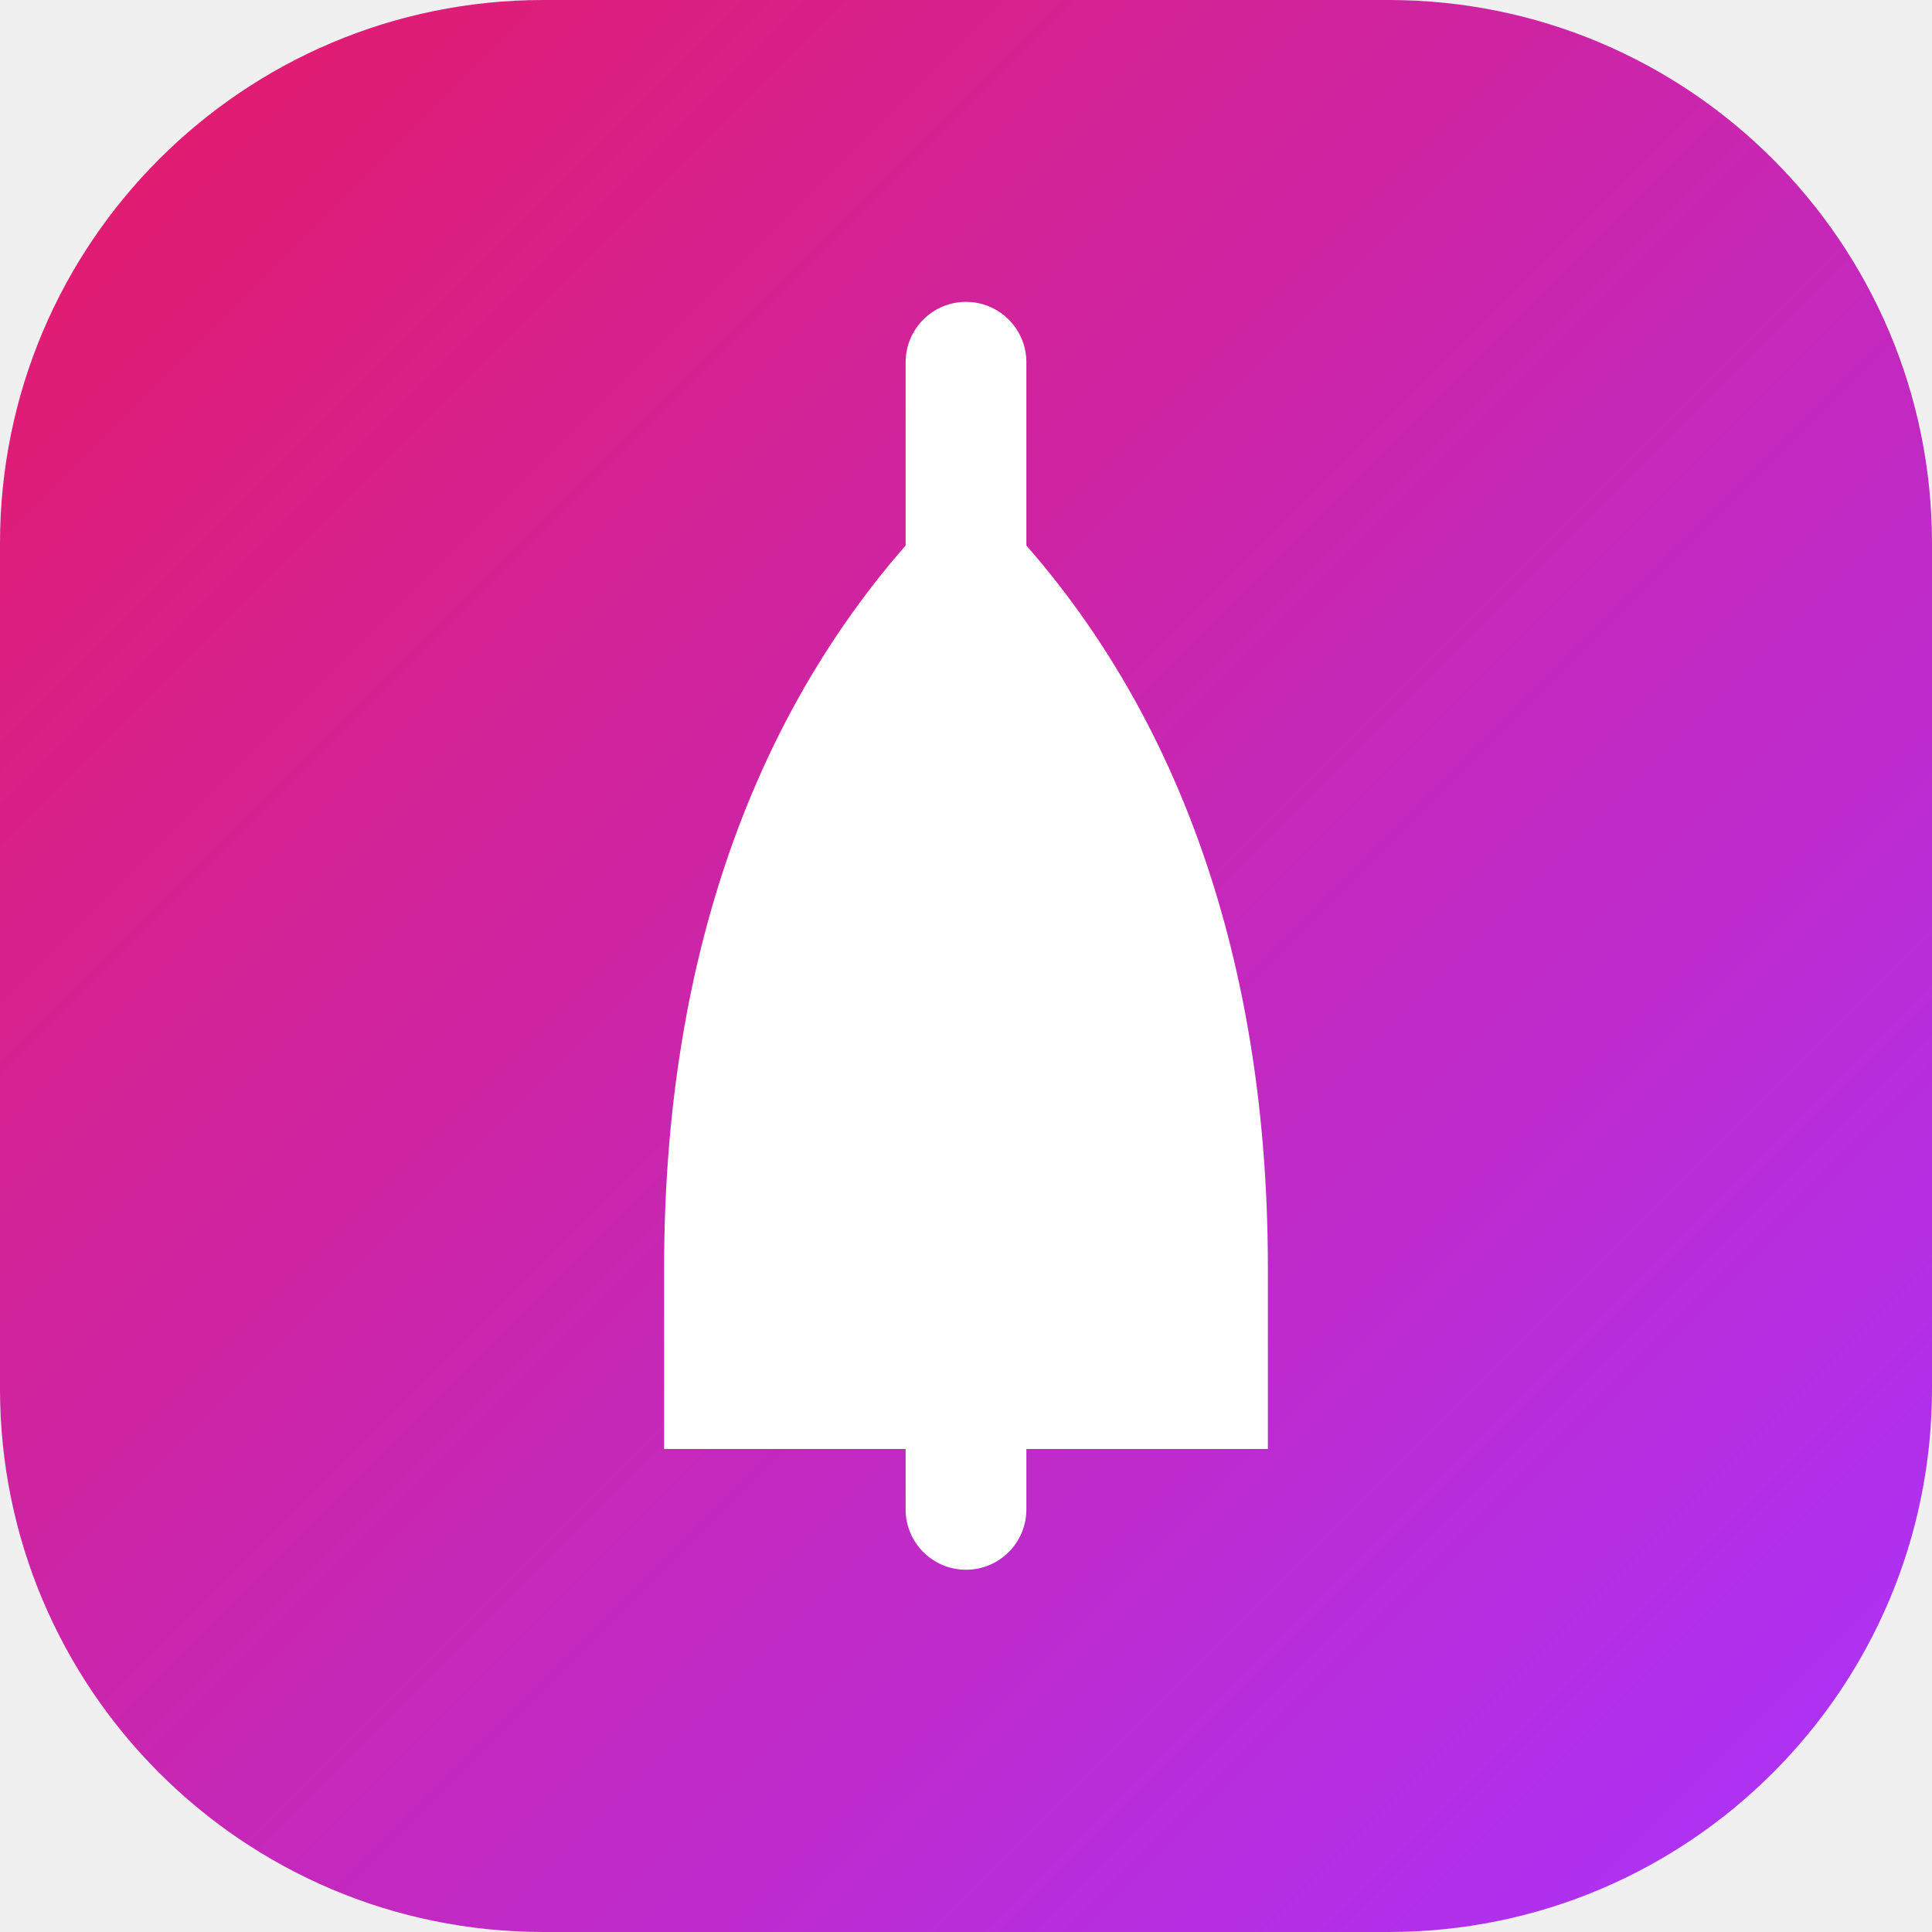
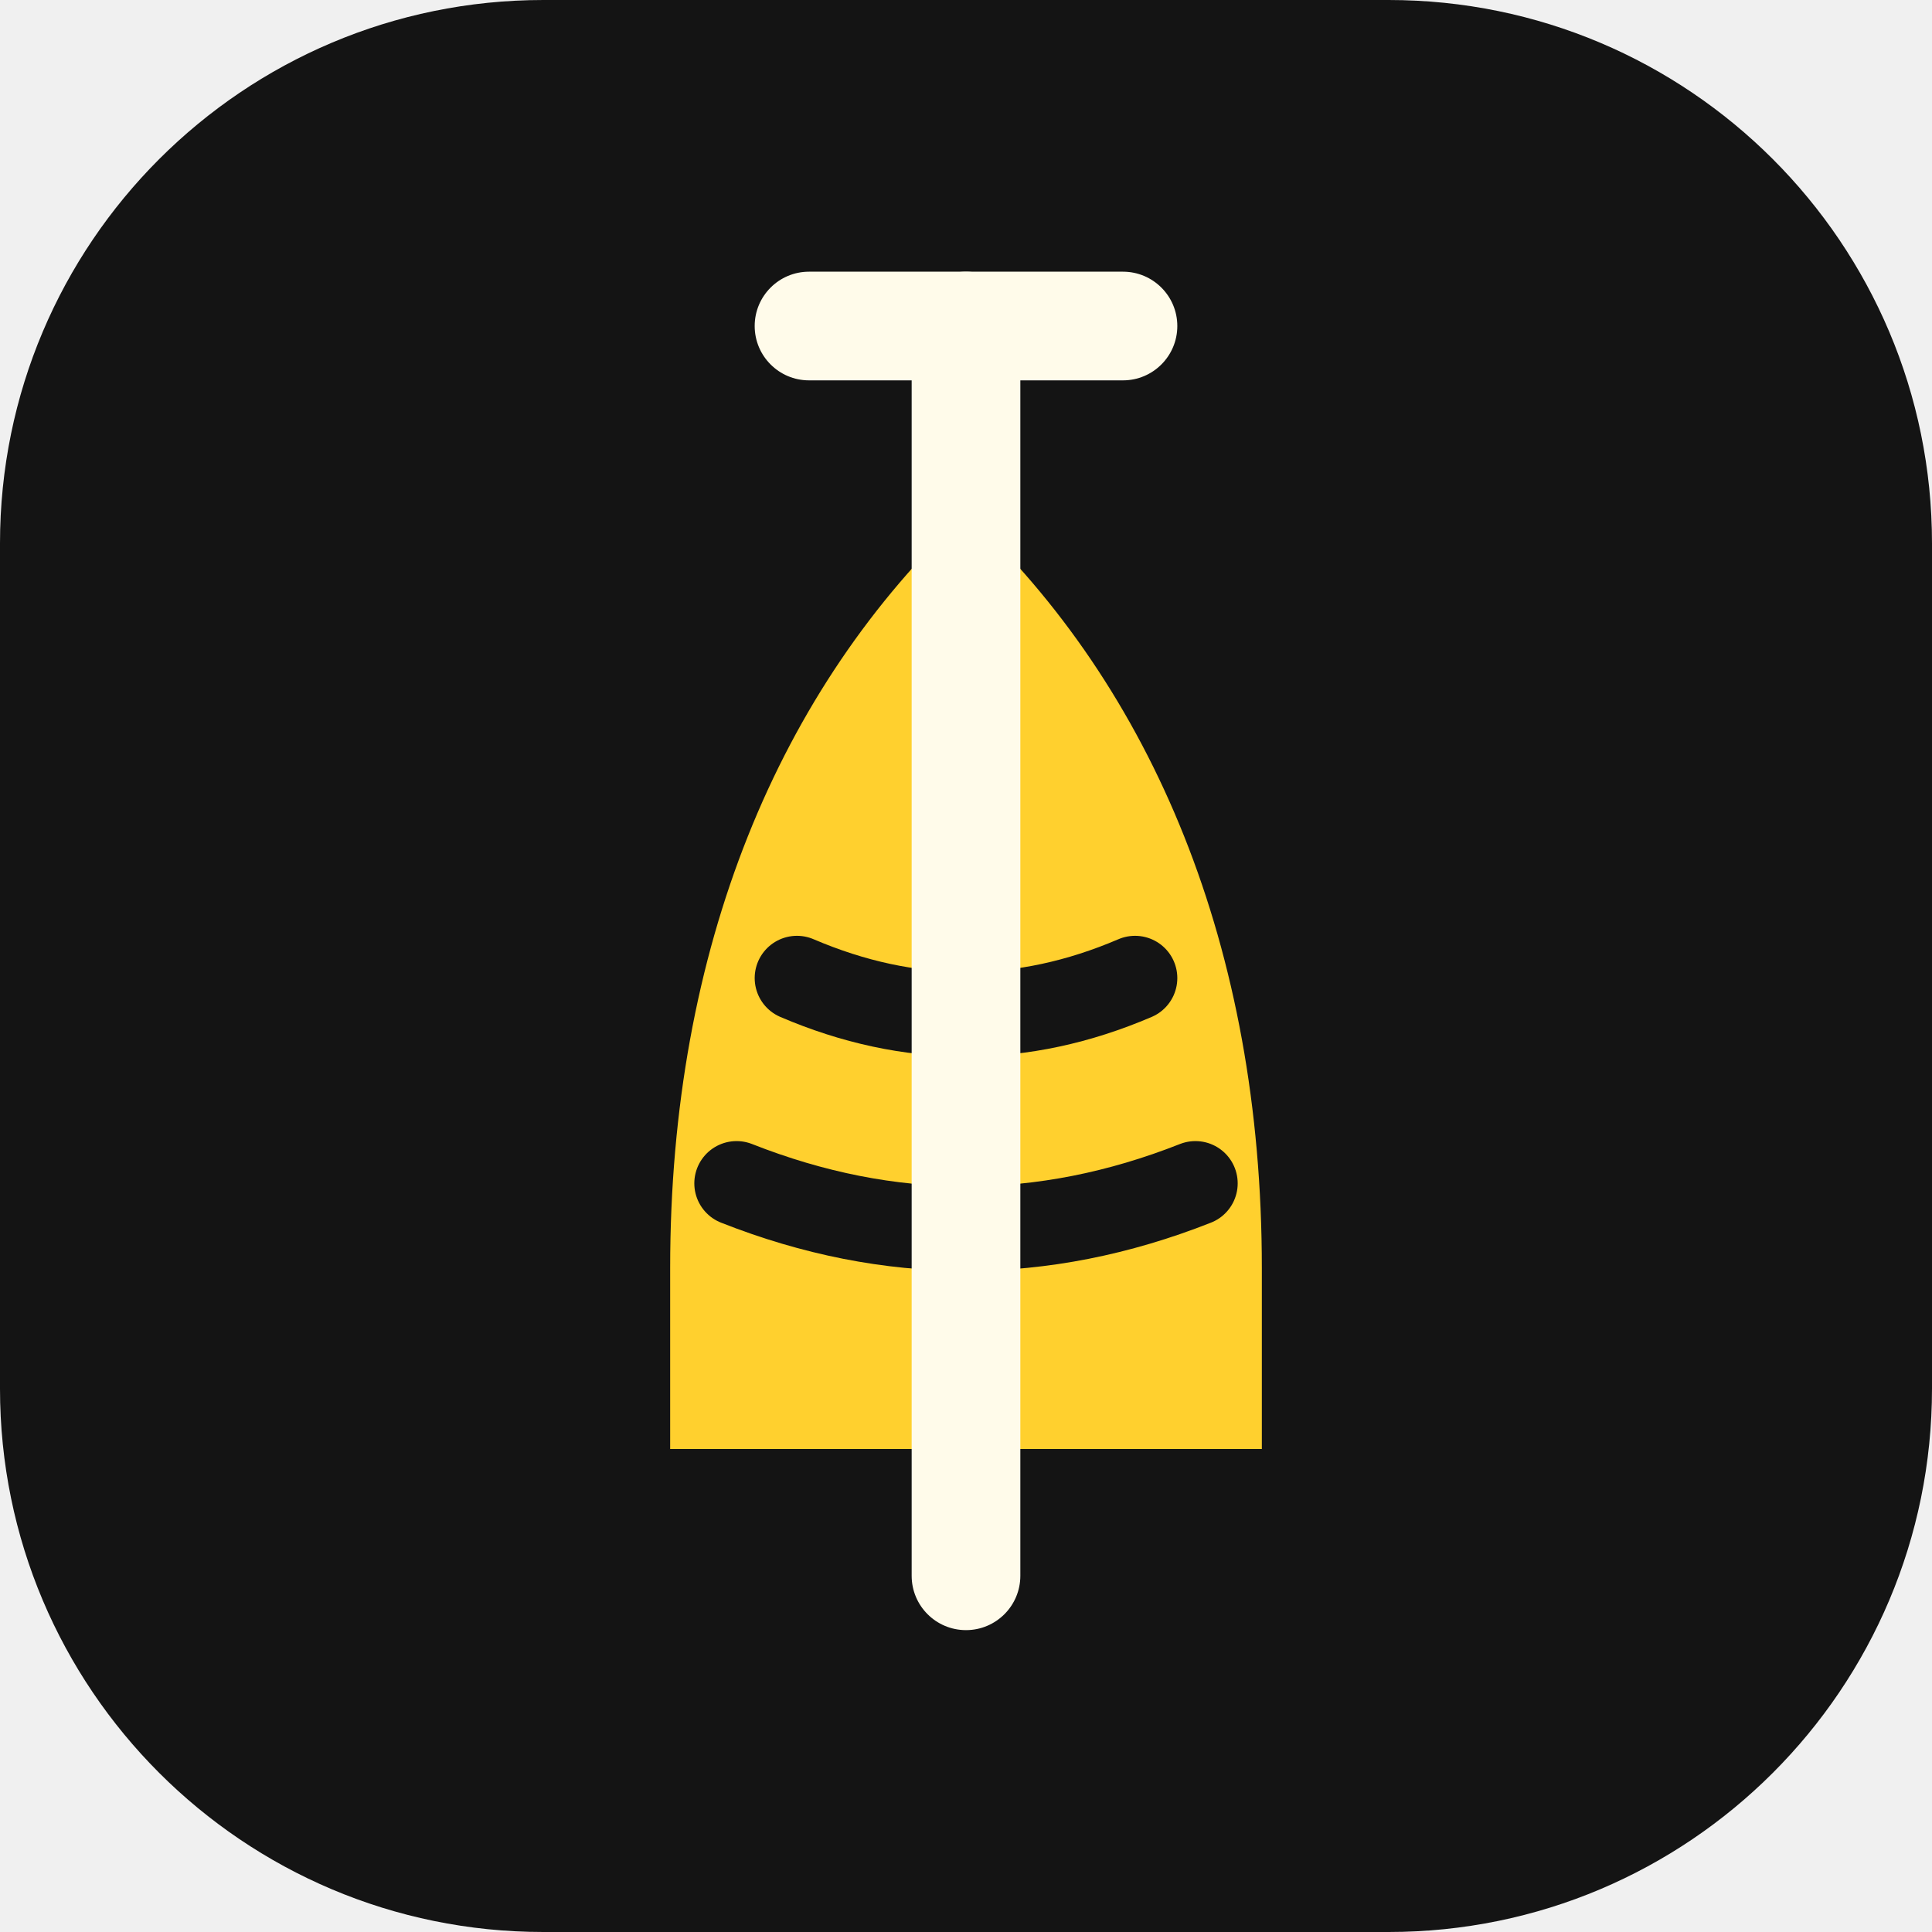
<svg xmlns="http://www.w3.org/2000/svg" viewBox="0 0 32 32">
-   <defs>
-     <linearGradient id="g" x1="0" y1="0" x2="32" y2="32" gradientUnits="userSpaceOnUse">
-       <stop offset="0" stop-color="#E61A66" />
-       <stop offset="1" stop-color="#AA33FF" />
-     </linearGradient>
-   </defs>
-   <rect width="32" height="32" rx="9" fill="url(#g)" />
-   <path d="M16 8c3.2 3 5 7.4 5 13v3H11v-3c0-5.6 1.8-10 5-13z" fill="#fff" />
-   <rect x="15" y="5" width="2" height="21" rx="1" fill="#fff" />
+   <rect width="32" height="32" rx="9" fill="#141414" />
+   <path d="M16 8.5c3.1 2.9 4.9 7.2 4.9 12.5v3h-9.8v-3c0-5.3 1.8-9.6 4.9-12.5z" fill="#FFD02E" />
+   <path d="M13.2 16.2q2.8 1.2 5.6 0M12.2 19.6q3.8 1.5 7.6 0" stroke="#141414" stroke-width="1.4" fill="none" stroke-linecap="round" />
+   <rect x="15.1" y="4.5" width="1.8" height="22.5" rx="0.9" fill="#FFFBEA" />
+   <rect x="12.5" y="4.5" width="7" height="1.8" rx="0.9" fill="#FFFBEA" />
</svg>
